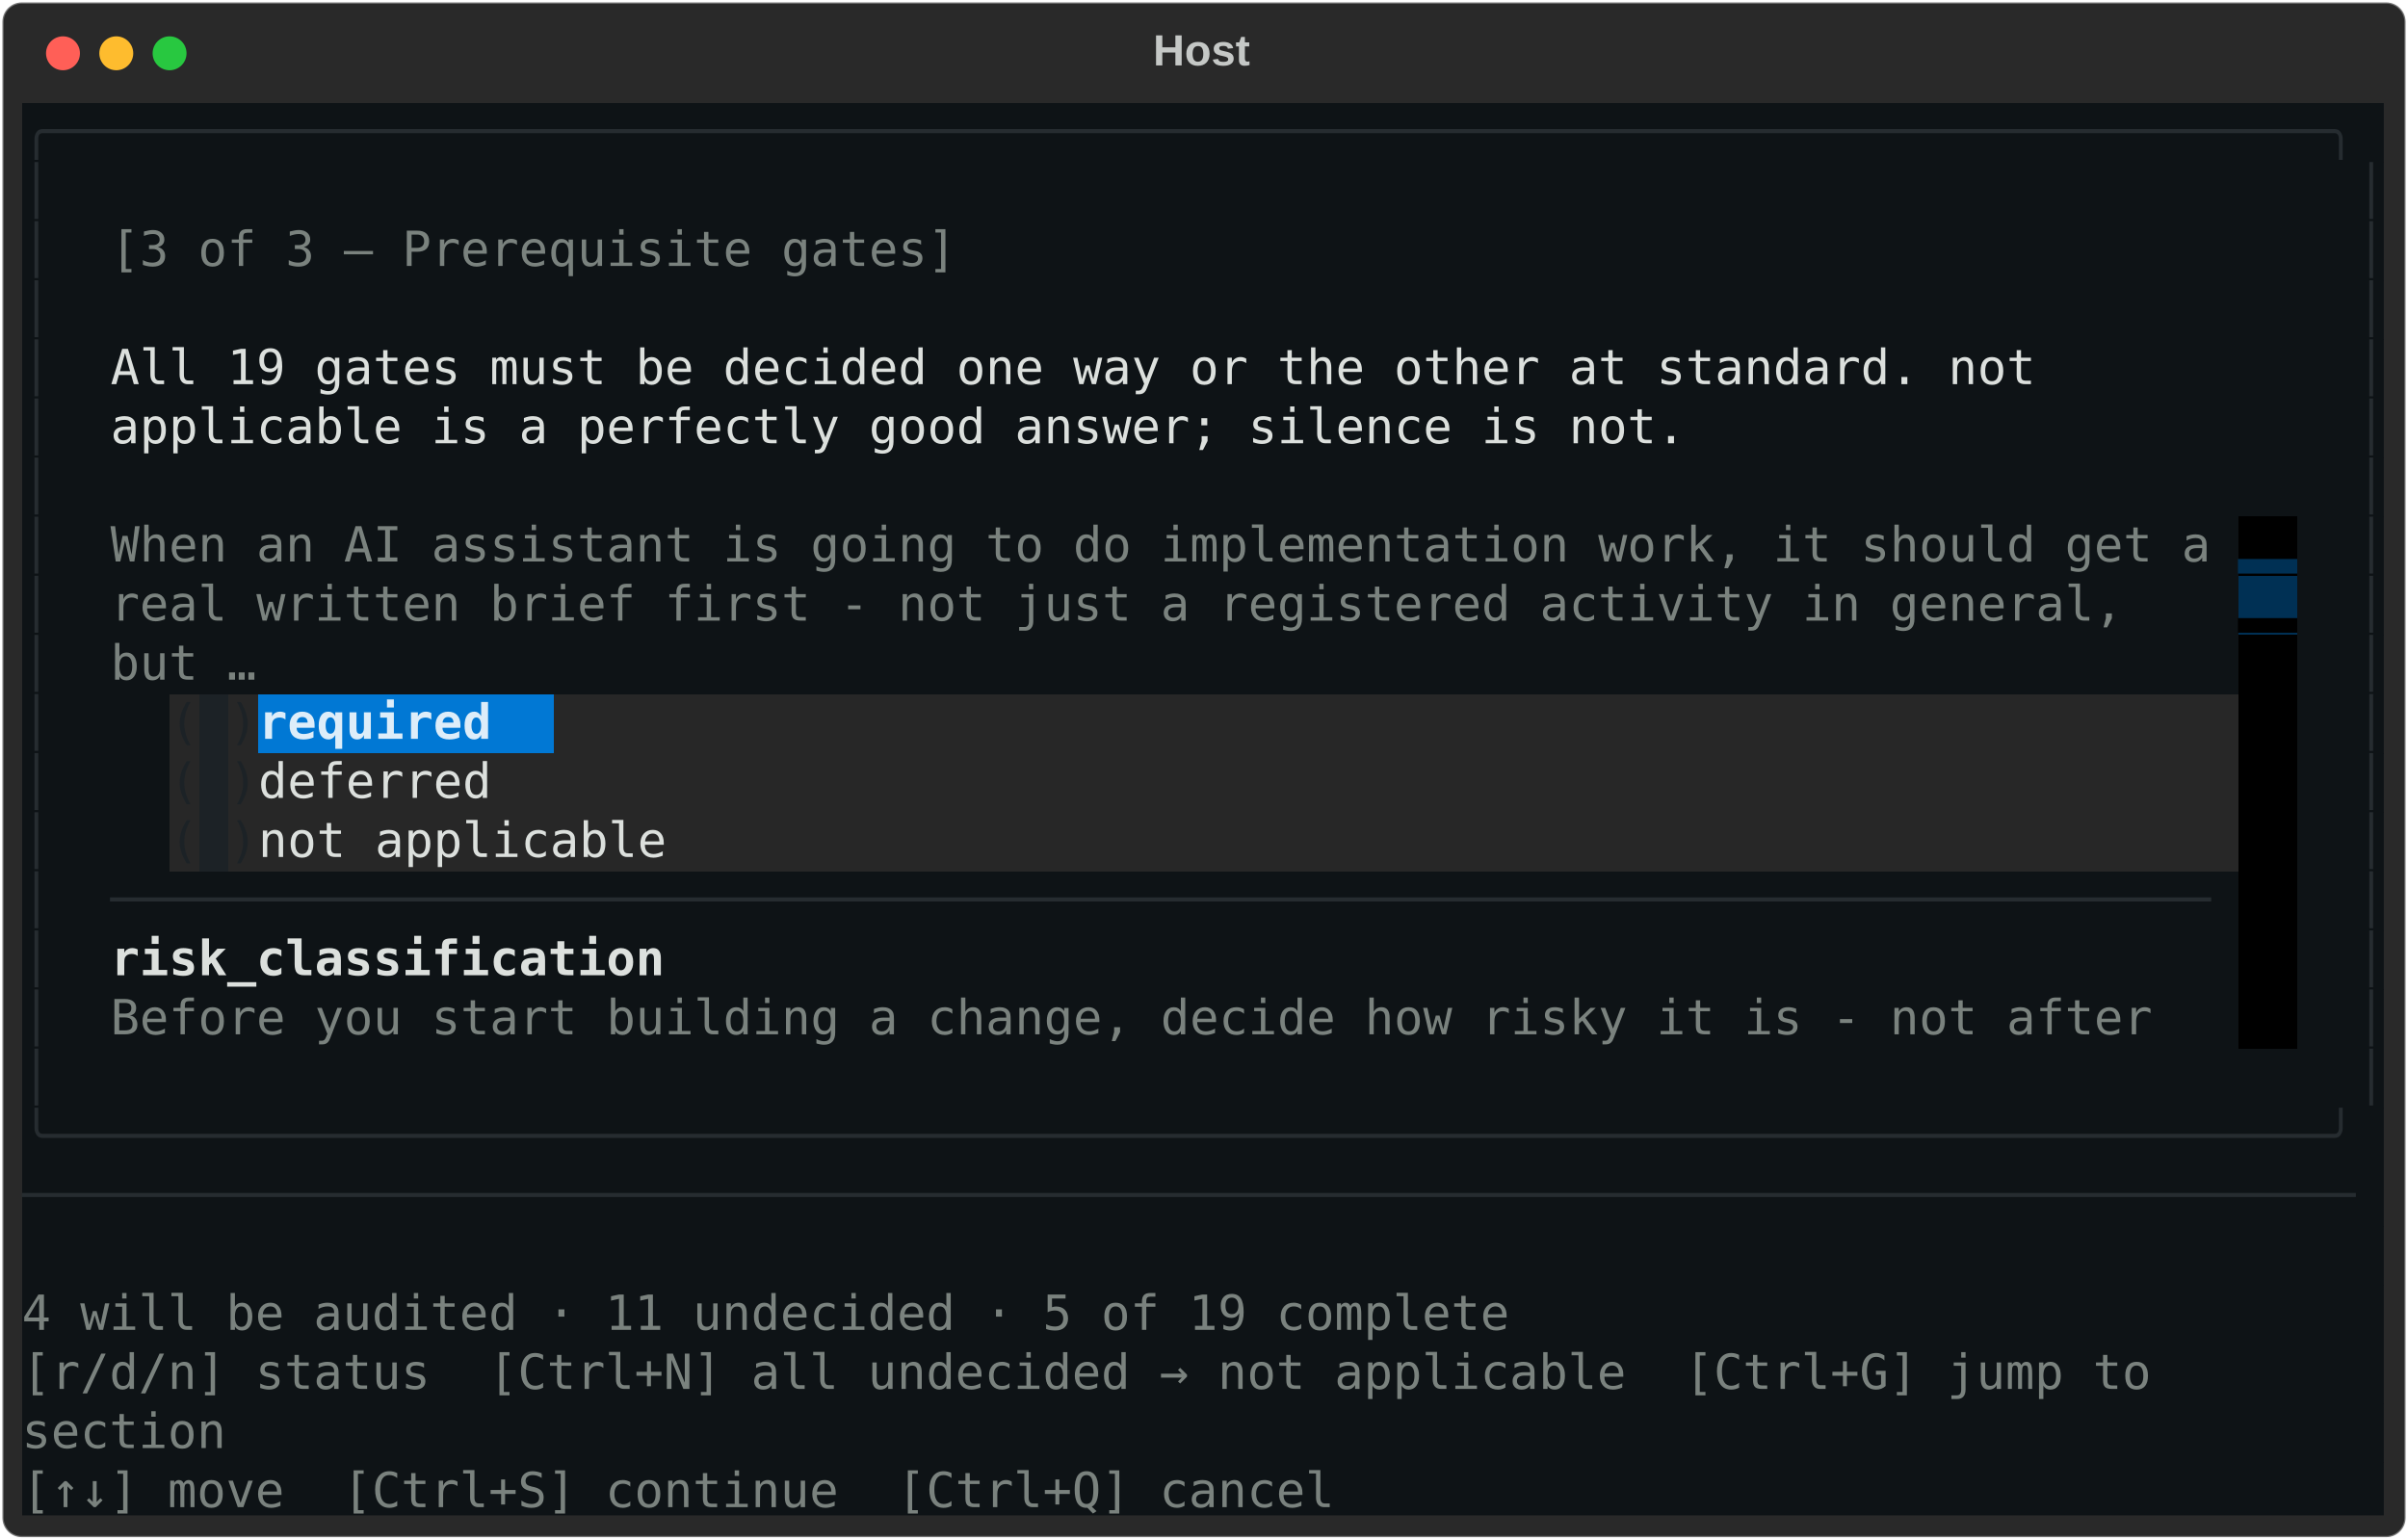
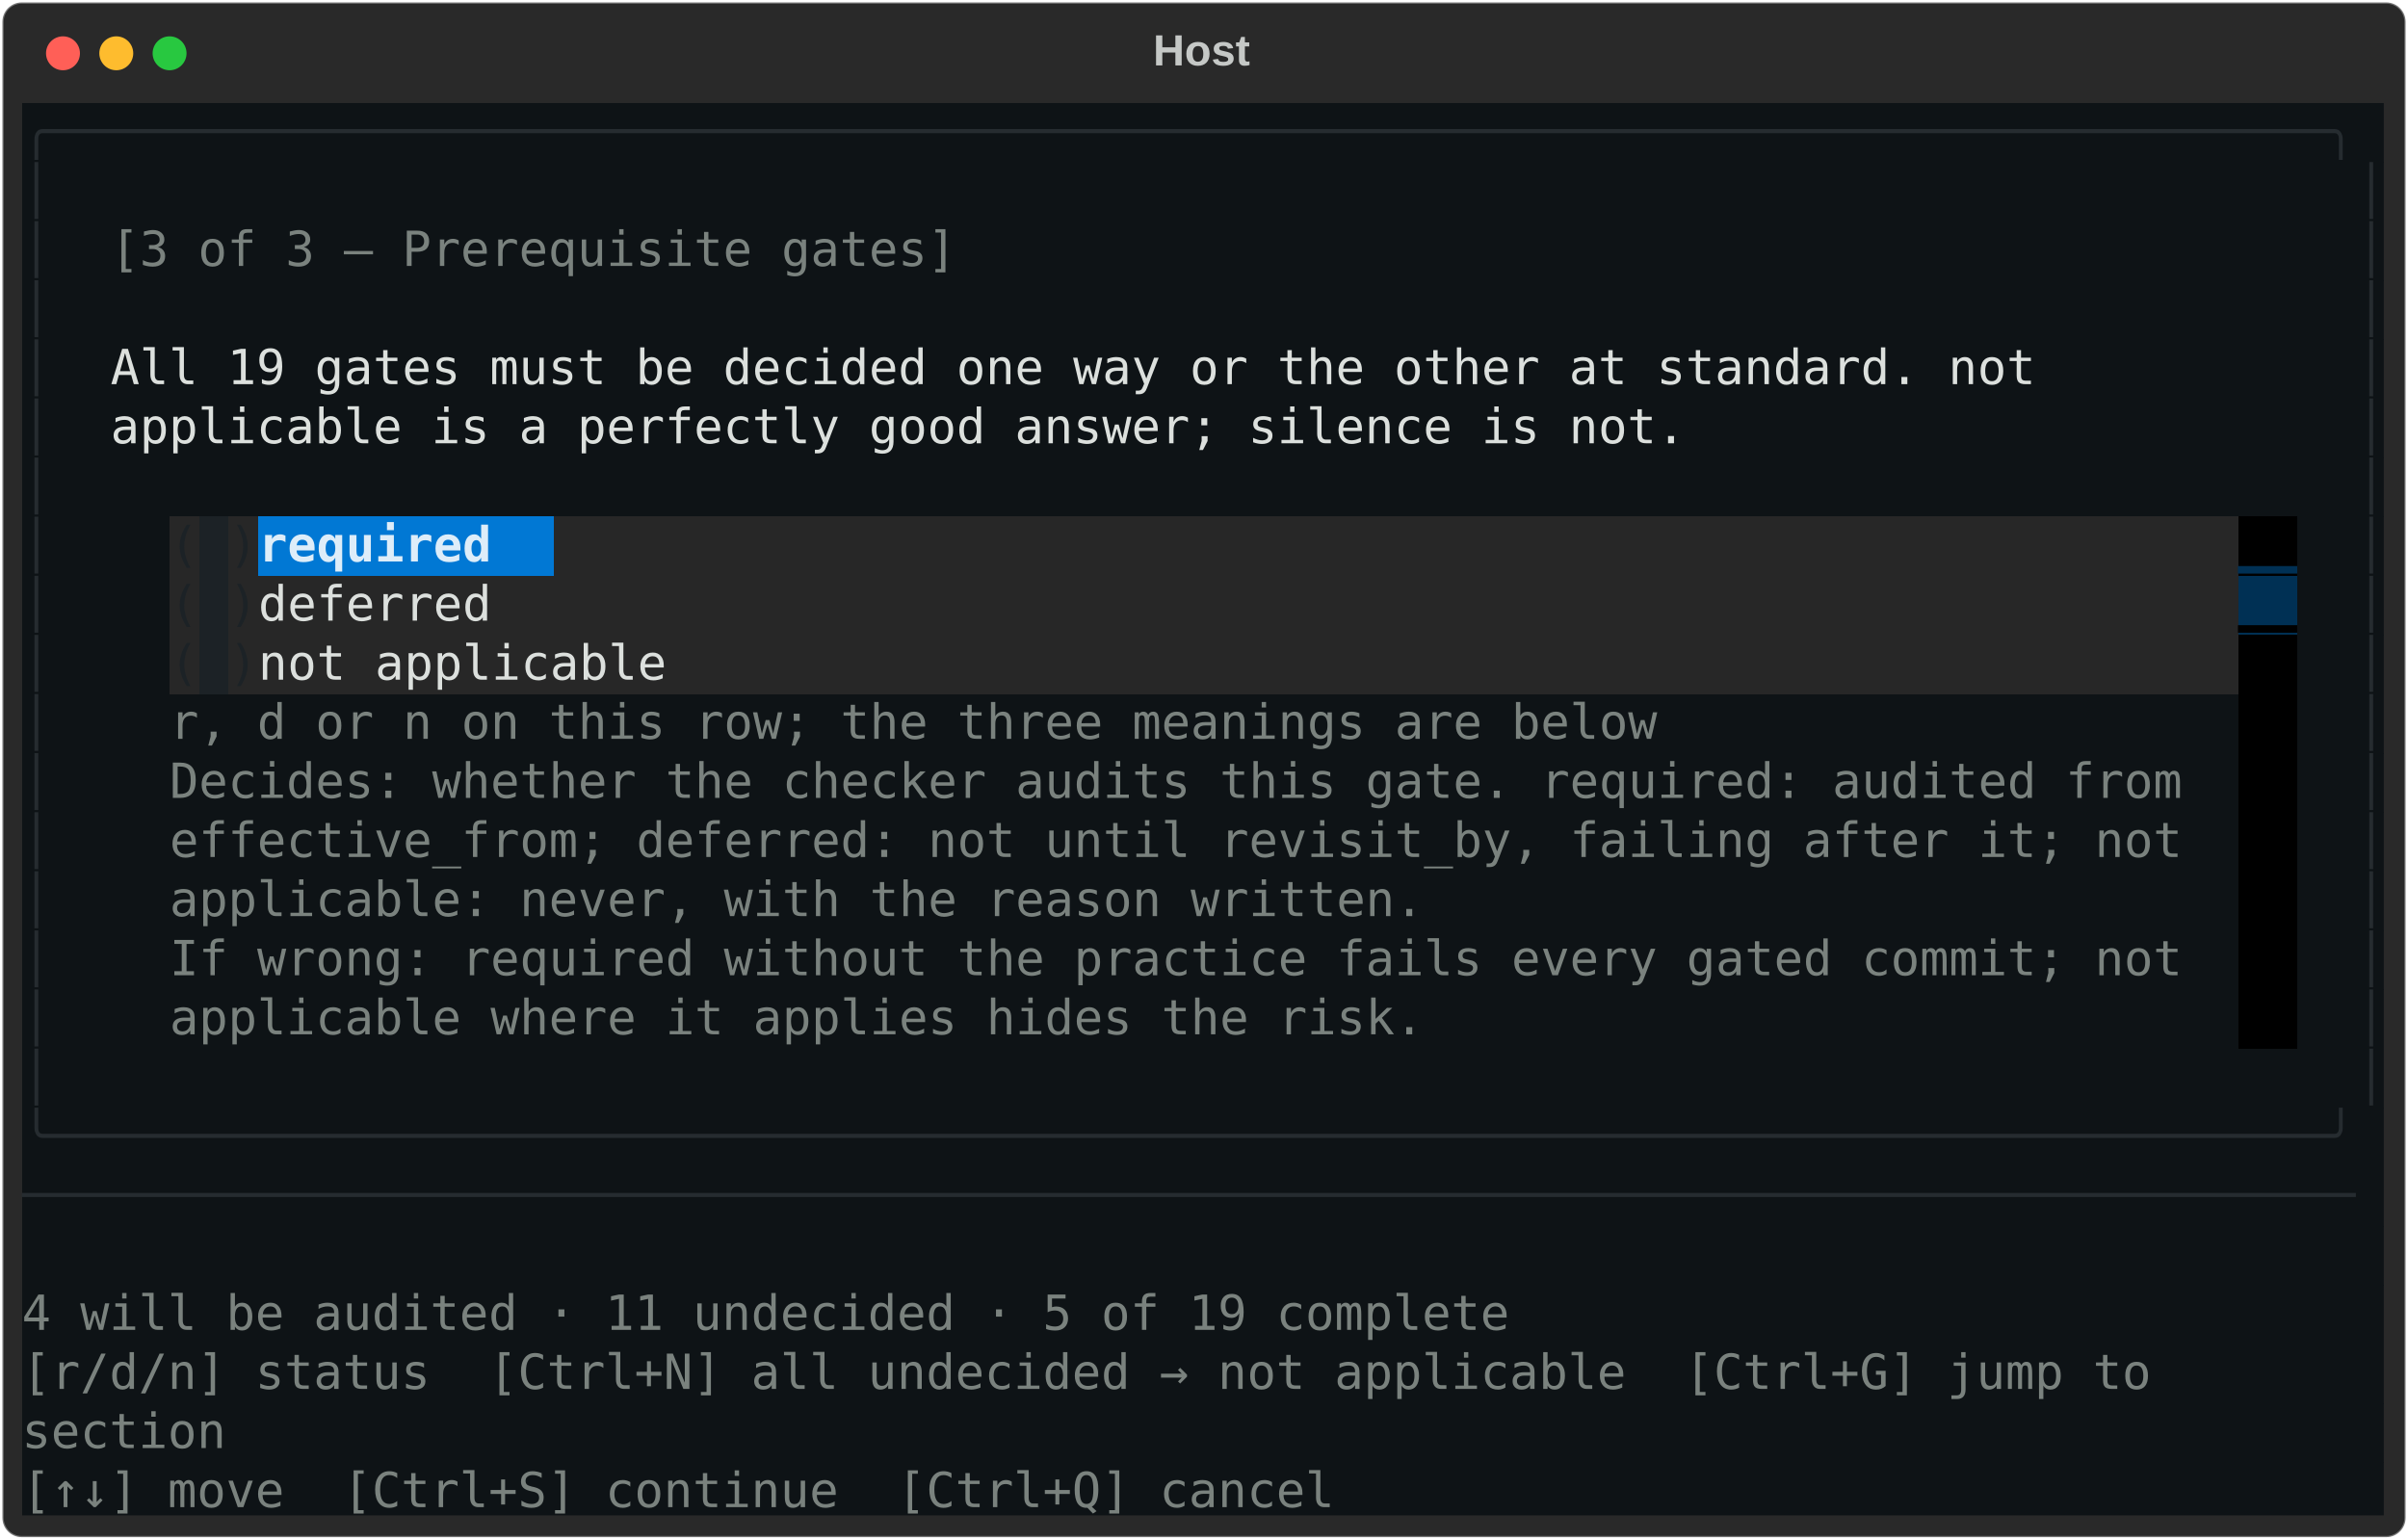
<svg xmlns="http://www.w3.org/2000/svg" class="rich-terminal" viewBox="0 0 994 635.6">
  <style>

    @font-face {
        font-family: "Fira Code";
        src: local("FiraCode-Regular"),
                url("https://cdnjs.cloudflare.com/ajax/libs/firacode/6.2.0/woff2/FiraCode-Regular.woff2") format("woff2"),
                url("https://cdnjs.cloudflare.com/ajax/libs/firacode/6.2.0/woff/FiraCode-Regular.woff") format("woff");
        font-style: normal;
        font-weight: 400;
    }
    @font-face {
        font-family: "Fira Code";
        src: local("FiraCode-Bold"),
                url("https://cdnjs.cloudflare.com/ajax/libs/firacode/6.2.0/woff2/FiraCode-Bold.woff2") format("woff2"),
                url("https://cdnjs.cloudflare.com/ajax/libs/firacode/6.2.0/woff/FiraCode-Bold.woff") format("woff");
        font-style: bold;
        font-weight: 700;
    }

    .terminal-matrix {
        font-family: Fira Code, monospace;
        font-size: 20px;
        line-height: 24.4px;
        font-variant-east-asian: full-width;
    }

    .terminal-title {
        font-size: 18px;
        font-weight: bold;
        font-family: arial;
    }

    .terminal-r1 { fill: #262c30 }
.terminal-r2 { fill: #c5c8c6 }
.terminal-r3 { fill: #7a827e }
.terminal-r4 { fill: #dce0dd }
- .terminal-r5 { fill: #003054 }
- .terminal-r6 { fill: #000000 }
- .terminal-r7 { fill: #1c2226 }
- .terminal-r8 { fill: #6fae8a }
- .terminal-r9 { fill: #ddedf9;font-weight: bold }
- .terminal-r10 { fill: #dce0dd;font-weight: bold }
+ .terminal-r5 { fill: #1c2226 }
+ .terminal-r6 { fill: #6fae8a }
+ .terminal-r7 { fill: #ddedf9;font-weight: bold }
+ .terminal-r8 { fill: #003054 }
+ .terminal-r9 { fill: #000000 }
    </style>
  <defs>
    <clipPath id="terminal-clip-terminal">
      <rect x="0" y="0" width="975.0" height="584.6" />
    </clipPath>
    <clipPath id="terminal-line-0">
      <rect x="0" y="1.5" width="976" height="24.65" />
    </clipPath>
    <clipPath id="terminal-line-1">
      <rect x="0" y="25.9" width="976" height="24.65" />
    </clipPath>
    <clipPath id="terminal-line-2">
      <rect x="0" y="50.3" width="976" height="24.65" />
    </clipPath>
    <clipPath id="terminal-line-3">
      <rect x="0" y="74.7" width="976" height="24.65" />
    </clipPath>
    <clipPath id="terminal-line-4">
      <rect x="0" y="99.1" width="976" height="24.65" />
    </clipPath>
    <clipPath id="terminal-line-5">
      <rect x="0" y="123.5" width="976" height="24.65" />
    </clipPath>
    <clipPath id="terminal-line-6">
      <rect x="0" y="147.9" width="976" height="24.65" />
    </clipPath>
    <clipPath id="terminal-line-7">
      <rect x="0" y="172.3" width="976" height="24.65" />
    </clipPath>
    <clipPath id="terminal-line-8">
      <rect x="0" y="196.7" width="976" height="24.65" />
    </clipPath>
    <clipPath id="terminal-line-9">
      <rect x="0" y="221.1" width="976" height="24.65" />
    </clipPath>
    <clipPath id="terminal-line-10">
      <rect x="0" y="245.5" width="976" height="24.65" />
    </clipPath>
    <clipPath id="terminal-line-11">
      <rect x="0" y="269.9" width="976" height="24.65" />
    </clipPath>
    <clipPath id="terminal-line-12">
      <rect x="0" y="294.3" width="976" height="24.65" />
    </clipPath>
    <clipPath id="terminal-line-13">
      <rect x="0" y="318.7" width="976" height="24.65" />
    </clipPath>
    <clipPath id="terminal-line-14">
      <rect x="0" y="343.1" width="976" height="24.65" />
    </clipPath>
    <clipPath id="terminal-line-15">
      <rect x="0" y="367.5" width="976" height="24.65" />
    </clipPath>
    <clipPath id="terminal-line-16">
      <rect x="0" y="391.9" width="976" height="24.65" />
    </clipPath>
    <clipPath id="terminal-line-17">
      <rect x="0" y="416.3" width="976" height="24.65" />
    </clipPath>
    <clipPath id="terminal-line-18">
      <rect x="0" y="440.7" width="976" height="24.65" />
    </clipPath>
    <clipPath id="terminal-line-19">
      <rect x="0" y="465.1" width="976" height="24.65" />
    </clipPath>
    <clipPath id="terminal-line-20">
      <rect x="0" y="489.5" width="976" height="24.65" />
    </clipPath>
    <clipPath id="terminal-line-21">
      <rect x="0" y="513.9" width="976" height="24.65" />
    </clipPath>
    <clipPath id="terminal-line-22">
      <rect x="0" y="538.3" width="976" height="24.65" />
    </clipPath>
  </defs>
  <rect fill="#292929" stroke="rgba(255,255,255,0.35)" stroke-width="1" x="1" y="1" width="992" height="633.6" rx="8" />
  <text class="terminal-title" fill="#c5c8c6" text-anchor="middle" x="496" y="27">Host</text>
  <g transform="translate(26,22)">
    <circle cx="0" cy="0" r="7" fill="#ff5f57" />
    <circle cx="22" cy="0" r="7" fill="#febc2e" />
    <circle cx="44" cy="0" r="7" fill="#28c840" />
  </g>
  <g transform="translate(9, 41)" clip-path="url(#terminal-clip-terminal)">
    <rect fill="#0e1316" x="0" y="1.5" width="976" height="24.65" shape-rendering="crispEdges" />
    <rect fill="#0e1316" x="0" y="25.9" width="12.2" height="24.65" shape-rendering="crispEdges" />
    <rect fill="#0e1316" x="12.2" y="25.9" width="951.6" height="24.65" shape-rendering="crispEdges" />
    <rect fill="#0e1316" x="963.8" y="25.9" width="12.2" height="24.65" shape-rendering="crispEdges" />
    <rect fill="#0e1316" x="0" y="50.3" width="12.2" height="24.65" shape-rendering="crispEdges" />
    <rect fill="#0e1316" x="12.2" y="50.3" width="24.4" height="24.65" shape-rendering="crispEdges" />
    <rect fill="#0e1316" x="36.6" y="50.3" width="353.8" height="24.65" shape-rendering="crispEdges" />
    <rect fill="#0e1316" x="390.4" y="50.3" width="573.4" height="24.65" shape-rendering="crispEdges" />
    <rect fill="#0e1316" x="963.8" y="50.3" width="12.2" height="24.65" shape-rendering="crispEdges" />
    <rect fill="#0e1316" x="0" y="74.7" width="12.2" height="24.65" shape-rendering="crispEdges" />
    <rect fill="#0e1316" x="12.2" y="74.7" width="951.6" height="24.65" shape-rendering="crispEdges" />
    <rect fill="#0e1316" x="963.8" y="74.7" width="12.2" height="24.65" shape-rendering="crispEdges" />
    <rect fill="#0e1316" x="0" y="99.1" width="12.2" height="24.65" shape-rendering="crispEdges" />
    <rect fill="#0e1316" x="12.2" y="99.1" width="24.4" height="24.65" shape-rendering="crispEdges" />
    <rect fill="#0e1316" x="36.6" y="99.1" width="805.2" height="24.65" shape-rendering="crispEdges" />
    <rect fill="#0e1316" x="841.8" y="99.1" width="122" height="24.65" shape-rendering="crispEdges" />
    <rect fill="#0e1316" x="963.8" y="99.1" width="12.2" height="24.65" shape-rendering="crispEdges" />
    <rect fill="#0e1316" x="0" y="123.5" width="12.2" height="24.65" shape-rendering="crispEdges" />
    <rect fill="#0e1316" x="12.2" y="123.5" width="24.4" height="24.65" shape-rendering="crispEdges" />
    <rect fill="#0e1316" x="36.6" y="123.5" width="658.8" height="24.65" shape-rendering="crispEdges" />
    <rect fill="#0e1316" x="695.4" y="123.5" width="268.4" height="24.65" shape-rendering="crispEdges" />
    <rect fill="#0e1316" x="963.8" y="123.5" width="12.2" height="24.65" shape-rendering="crispEdges" />
    <rect fill="#0e1316" x="0" y="147.9" width="12.2" height="24.65" shape-rendering="crispEdges" />
    <rect fill="#0e1316" x="12.2" y="147.9" width="951.6" height="24.65" shape-rendering="crispEdges" />
    <rect fill="#0e1316" x="963.8" y="147.9" width="12.2" height="24.65" shape-rendering="crispEdges" />
    <rect fill="#0e1316" x="0" y="172.3" width="12.2" height="24.65" shape-rendering="crispEdges" />
-     <rect fill="#0e1316" x="12.2" y="172.3" width="24.4" height="24.65" shape-rendering="crispEdges" />
-     <rect fill="#0e1316" x="36.6" y="172.3" width="878.4" height="24.65" shape-rendering="crispEdges" />
+     <rect fill="#0e1316" x="12.2" y="172.3" width="48.8" height="24.65" shape-rendering="crispEdges" />
+     <rect fill="#272727" x="61" y="172.3" width="12.2" height="24.65" shape-rendering="crispEdges" />
+     <rect fill="#1c2226" x="73.2" y="172.3" width="12.2" height="24.65" shape-rendering="crispEdges" />
+     <rect fill="#272727" x="85.4" y="172.3" width="12.2" height="24.65" shape-rendering="crispEdges" />
+     <rect fill="#0178d4" x="97.6" y="172.3" width="122" height="24.65" shape-rendering="crispEdges" />
+     <rect fill="#272727" x="219.6" y="172.3" width="695.4" height="24.65" shape-rendering="crispEdges" />
    <rect fill="#000000" x="915" y="172.3" width="24.4" height="24.65" shape-rendering="crispEdges" />
    <rect fill="#0e1316" x="939.4" y="172.3" width="24.4" height="24.65" shape-rendering="crispEdges" />
    <rect fill="#0e1316" x="963.8" y="172.3" width="12.2" height="24.65" shape-rendering="crispEdges" />
    <rect fill="#0e1316" x="0" y="196.7" width="12.2" height="24.65" shape-rendering="crispEdges" />
-     <rect fill="#0e1316" x="12.2" y="196.7" width="24.4" height="24.65" shape-rendering="crispEdges" />
-     <rect fill="#0e1316" x="36.6" y="196.7" width="841.8" height="24.65" shape-rendering="crispEdges" />
-     <rect fill="#0e1316" x="878.4" y="196.7" width="36.6" height="24.65" shape-rendering="crispEdges" />
+     <rect fill="#0e1316" x="12.2" y="196.7" width="48.8" height="24.65" shape-rendering="crispEdges" />
+     <rect fill="#272727" x="61" y="196.7" width="12.2" height="24.65" shape-rendering="crispEdges" />
+     <rect fill="#1c2226" x="73.2" y="196.7" width="12.2" height="24.65" shape-rendering="crispEdges" />
+     <rect fill="#272727" x="85.4" y="196.7" width="12.2" height="24.65" shape-rendering="crispEdges" />
+     <rect fill="#272727" x="97.6" y="196.7" width="122" height="24.65" shape-rendering="crispEdges" />
+     <rect fill="#272727" x="219.6" y="196.7" width="695.4" height="24.65" shape-rendering="crispEdges" />
    <rect fill="#003054" x="915" y="196.7" width="24.4" height="24.65" shape-rendering="crispEdges" />
    <rect fill="#0e1316" x="939.4" y="196.7" width="24.4" height="24.65" shape-rendering="crispEdges" />
    <rect fill="#0e1316" x="963.8" y="196.7" width="12.2" height="24.65" shape-rendering="crispEdges" />
    <rect fill="#0e1316" x="0" y="221.1" width="12.2" height="24.65" shape-rendering="crispEdges" />
-     <rect fill="#0e1316" x="12.2" y="221.1" width="24.4" height="24.65" shape-rendering="crispEdges" />
-     <rect fill="#0e1316" x="36.6" y="221.1" width="61" height="24.65" shape-rendering="crispEdges" />
-     <rect fill="#0e1316" x="97.6" y="221.1" width="817.4" height="24.65" shape-rendering="crispEdges" />
+     <rect fill="#0e1316" x="12.2" y="221.1" width="48.8" height="24.65" shape-rendering="crispEdges" />
+     <rect fill="#272727" x="61" y="221.1" width="12.2" height="24.65" shape-rendering="crispEdges" />
+     <rect fill="#1c2226" x="73.2" y="221.1" width="12.2" height="24.65" shape-rendering="crispEdges" />
+     <rect fill="#272727" x="85.4" y="221.1" width="12.2" height="24.65" shape-rendering="crispEdges" />
+     <rect fill="#272727" x="97.6" y="221.1" width="195.2" height="24.65" shape-rendering="crispEdges" />
+     <rect fill="#272727" x="292.8" y="221.1" width="622.2" height="24.65" shape-rendering="crispEdges" />
    <rect fill="#000000" x="915" y="221.1" width="24.4" height="24.65" shape-rendering="crispEdges" />
    <rect fill="#0e1316" x="939.4" y="221.1" width="24.4" height="24.65" shape-rendering="crispEdges" />
    <rect fill="#0e1316" x="963.8" y="221.1" width="12.2" height="24.65" shape-rendering="crispEdges" />
    <rect fill="#0e1316" x="0" y="245.5" width="12.2" height="24.65" shape-rendering="crispEdges" />
    <rect fill="#0e1316" x="12.2" y="245.5" width="48.8" height="24.65" shape-rendering="crispEdges" />
-     <rect fill="#272727" x="61" y="245.5" width="12.2" height="24.65" shape-rendering="crispEdges" />
-     <rect fill="#1c2226" x="73.2" y="245.5" width="12.2" height="24.65" shape-rendering="crispEdges" />
-     <rect fill="#272727" x="85.4" y="245.5" width="12.2" height="24.65" shape-rendering="crispEdges" />
-     <rect fill="#0178d4" x="97.6" y="245.5" width="122" height="24.65" shape-rendering="crispEdges" />
-     <rect fill="#272727" x="219.6" y="245.5" width="695.4" height="24.65" shape-rendering="crispEdges" />
+     <rect fill="#0e1316" x="61" y="245.5" width="622.2" height="24.65" shape-rendering="crispEdges" />
+     <rect fill="#0e1316" x="683.2" y="245.5" width="231.8" height="24.65" shape-rendering="crispEdges" />
    <rect fill="#000000" x="915" y="245.5" width="24.4" height="24.65" shape-rendering="crispEdges" />
    <rect fill="#0e1316" x="939.4" y="245.5" width="24.4" height="24.65" shape-rendering="crispEdges" />
    <rect fill="#0e1316" x="963.8" y="245.5" width="12.2" height="24.65" shape-rendering="crispEdges" />
    <rect fill="#0e1316" x="0" y="269.9" width="12.2" height="24.65" shape-rendering="crispEdges" />
    <rect fill="#0e1316" x="12.2" y="269.9" width="48.8" height="24.65" shape-rendering="crispEdges" />
-     <rect fill="#272727" x="61" y="269.9" width="12.2" height="24.65" shape-rendering="crispEdges" />
-     <rect fill="#1c2226" x="73.2" y="269.9" width="12.2" height="24.65" shape-rendering="crispEdges" />
-     <rect fill="#272727" x="85.4" y="269.9" width="12.2" height="24.65" shape-rendering="crispEdges" />
-     <rect fill="#272727" x="97.6" y="269.9" width="122" height="24.65" shape-rendering="crispEdges" />
-     <rect fill="#272727" x="219.6" y="269.9" width="695.4" height="24.65" shape-rendering="crispEdges" />
+     <rect fill="#0e1316" x="61" y="269.9" width="841.8" height="24.65" shape-rendering="crispEdges" />
+     <rect fill="#0e1316" x="902.8" y="269.9" width="12.2" height="24.65" shape-rendering="crispEdges" />
    <rect fill="#000000" x="915" y="269.9" width="24.4" height="24.65" shape-rendering="crispEdges" />
    <rect fill="#0e1316" x="939.4" y="269.9" width="24.4" height="24.65" shape-rendering="crispEdges" />
    <rect fill="#0e1316" x="963.8" y="269.9" width="12.2" height="24.65" shape-rendering="crispEdges" />
    <rect fill="#0e1316" x="0" y="294.3" width="12.2" height="24.65" shape-rendering="crispEdges" />
    <rect fill="#0e1316" x="12.2" y="294.3" width="48.8" height="24.65" shape-rendering="crispEdges" />
-     <rect fill="#272727" x="61" y="294.3" width="12.2" height="24.65" shape-rendering="crispEdges" />
-     <rect fill="#1c2226" x="73.2" y="294.3" width="12.2" height="24.65" shape-rendering="crispEdges" />
-     <rect fill="#272727" x="85.4" y="294.3" width="12.2" height="24.65" shape-rendering="crispEdges" />
-     <rect fill="#272727" x="97.6" y="294.3" width="195.2" height="24.65" shape-rendering="crispEdges" />
-     <rect fill="#272727" x="292.8" y="294.3" width="622.2" height="24.65" shape-rendering="crispEdges" />
+     <rect fill="#0e1316" x="61" y="294.3" width="841.8" height="24.65" shape-rendering="crispEdges" />
+     <rect fill="#0e1316" x="902.8" y="294.3" width="12.2" height="24.65" shape-rendering="crispEdges" />
    <rect fill="#000000" x="915" y="294.3" width="24.4" height="24.65" shape-rendering="crispEdges" />
    <rect fill="#0e1316" x="939.4" y="294.3" width="24.4" height="24.65" shape-rendering="crispEdges" />
    <rect fill="#0e1316" x="963.8" y="294.3" width="12.2" height="24.65" shape-rendering="crispEdges" />
    <rect fill="#0e1316" x="0" y="318.7" width="12.2" height="24.65" shape-rendering="crispEdges" />
-     <rect fill="#0e1316" x="12.2" y="318.7" width="24.4" height="24.65" shape-rendering="crispEdges" />
-     <rect fill="#0e1316" x="36.6" y="318.7" width="878.4" height="24.65" shape-rendering="crispEdges" />
+     <rect fill="#0e1316" x="12.2" y="318.7" width="48.8" height="24.65" shape-rendering="crispEdges" />
+     <rect fill="#0e1316" x="61" y="318.7" width="524.6" height="24.65" shape-rendering="crispEdges" />
+     <rect fill="#0e1316" x="585.6" y="318.7" width="329.4" height="24.65" shape-rendering="crispEdges" />
    <rect fill="#000000" x="915" y="318.7" width="24.4" height="24.65" shape-rendering="crispEdges" />
    <rect fill="#0e1316" x="939.4" y="318.7" width="24.4" height="24.65" shape-rendering="crispEdges" />
    <rect fill="#0e1316" x="963.8" y="318.7" width="12.2" height="24.65" shape-rendering="crispEdges" />
    <rect fill="#0e1316" x="0" y="343.1" width="12.2" height="24.65" shape-rendering="crispEdges" />
-     <rect fill="#0e1316" x="12.2" y="343.1" width="24.4" height="24.65" shape-rendering="crispEdges" />
-     <rect fill="#0e1316" x="36.6" y="343.1" width="231.8" height="24.65" shape-rendering="crispEdges" />
-     <rect fill="#0e1316" x="268.4" y="343.1" width="646.6" height="24.65" shape-rendering="crispEdges" />
+     <rect fill="#0e1316" x="12.2" y="343.1" width="48.8" height="24.65" shape-rendering="crispEdges" />
+     <rect fill="#0e1316" x="61" y="343.1" width="841.8" height="24.65" shape-rendering="crispEdges" />
+     <rect fill="#0e1316" x="902.8" y="343.1" width="12.2" height="24.65" shape-rendering="crispEdges" />
    <rect fill="#000000" x="915" y="343.1" width="24.4" height="24.65" shape-rendering="crispEdges" />
    <rect fill="#0e1316" x="939.4" y="343.1" width="24.4" height="24.65" shape-rendering="crispEdges" />
    <rect fill="#0e1316" x="963.8" y="343.1" width="12.2" height="24.65" shape-rendering="crispEdges" />
    <rect fill="#0e1316" x="0" y="367.5" width="12.2" height="24.65" shape-rendering="crispEdges" />
-     <rect fill="#0e1316" x="12.2" y="367.5" width="24.4" height="24.65" shape-rendering="crispEdges" />
-     <rect fill="#0e1316" x="36.6" y="367.5" width="854" height="24.65" shape-rendering="crispEdges" />
-     <rect fill="#0e1316" x="890.6" y="367.5" width="24.4" height="24.65" shape-rendering="crispEdges" />
+     <rect fill="#0e1316" x="12.2" y="367.5" width="48.8" height="24.65" shape-rendering="crispEdges" />
+     <rect fill="#0e1316" x="61" y="367.5" width="524.6" height="24.65" shape-rendering="crispEdges" />
+     <rect fill="#0e1316" x="585.6" y="367.5" width="329.4" height="24.65" shape-rendering="crispEdges" />
    <rect fill="#000000" x="915" y="367.5" width="24.4" height="24.65" shape-rendering="crispEdges" />
    <rect fill="#0e1316" x="939.4" y="367.5" width="24.4" height="24.65" shape-rendering="crispEdges" />
    <rect fill="#0e1316" x="963.8" y="367.5" width="12.2" height="24.65" shape-rendering="crispEdges" />
    <rect fill="#0e1316" x="0" y="391.9" width="12.2" height="24.65" shape-rendering="crispEdges" />
    <rect fill="#0e1316" x="12.2" y="391.9" width="951.6" height="24.65" shape-rendering="crispEdges" />
    <rect fill="#0e1316" x="963.8" y="391.9" width="12.2" height="24.65" shape-rendering="crispEdges" />
    <rect fill="#0e1316" x="0" y="416.3" width="976" height="24.65" shape-rendering="crispEdges" />
    <rect fill="#0e1316" x="0" y="440.7" width="976" height="24.65" shape-rendering="crispEdges" />
    <rect fill="#0e1316" x="0" y="465.1" width="976" height="24.65" shape-rendering="crispEdges" />
    <rect fill="#0e1316" x="0" y="489.5" width="622.2" height="24.65" shape-rendering="crispEdges" />
    <rect fill="#0e1316" x="622.2" y="489.5" width="353.8" height="24.65" shape-rendering="crispEdges" />
    <rect fill="#0e1316" x="0" y="513.9" width="890.6" height="24.65" shape-rendering="crispEdges" />
    <rect fill="#0e1316" x="890.6" y="513.9" width="85.4" height="24.65" shape-rendering="crispEdges" />
    <rect fill="#0e1316" x="0" y="538.3" width="85.4" height="24.65" shape-rendering="crispEdges" />
    <rect fill="#0e1316" x="85.4" y="538.3" width="890.6" height="24.65" shape-rendering="crispEdges" />
    <rect fill="#0e1316" x="0" y="562.7" width="549" height="24.65" shape-rendering="crispEdges" />
    <rect fill="#0e1316" x="549" y="562.7" width="427" height="24.65" shape-rendering="crispEdges" />
    <g class="terminal-matrix">
      <text class="terminal-r1" x="0" y="20" textLength="976" clip-path="url(#terminal-line-0)">╭──────────────────────────────────────────────────────────────────────────────╮</text>
      <text class="terminal-r2" x="976" y="20" textLength="12.2" clip-path="url(#terminal-line-0)">
</text>
      <text class="terminal-r1" x="0" y="44.4" textLength="12.2" clip-path="url(#terminal-line-1)">│</text>
      <text class="terminal-r1" x="963.8" y="44.4" textLength="12.2" clip-path="url(#terminal-line-1)">│</text>
      <text class="terminal-r2" x="976" y="44.4" textLength="12.2" clip-path="url(#terminal-line-1)">
</text>
      <text class="terminal-r1" x="0" y="68.8" textLength="12.2" clip-path="url(#terminal-line-2)">│</text>
      <text class="terminal-r3" x="36.6" y="68.8" textLength="353.8" clip-path="url(#terminal-line-2)">[3 of 3 — Prerequisite gates]</text>
      <text class="terminal-r1" x="963.8" y="68.8" textLength="12.2" clip-path="url(#terminal-line-2)">│</text>
      <text class="terminal-r2" x="976" y="68.8" textLength="12.2" clip-path="url(#terminal-line-2)">
</text>
      <text class="terminal-r1" x="0" y="93.2" textLength="12.2" clip-path="url(#terminal-line-3)">│</text>
      <text class="terminal-r1" x="963.8" y="93.2" textLength="12.2" clip-path="url(#terminal-line-3)">│</text>
      <text class="terminal-r2" x="976" y="93.2" textLength="12.2" clip-path="url(#terminal-line-3)">
</text>
      <text class="terminal-r1" x="0" y="117.6" textLength="12.2" clip-path="url(#terminal-line-4)">│</text>
      <text class="terminal-r4" x="36.6" y="117.6" textLength="805.2" clip-path="url(#terminal-line-4)">All 19 gates must be decided one way or the other at standard. not</text>
      <text class="terminal-r1" x="963.8" y="117.6" textLength="12.2" clip-path="url(#terminal-line-4)">│</text>
      <text class="terminal-r2" x="976" y="117.6" textLength="12.2" clip-path="url(#terminal-line-4)">
</text>
      <text class="terminal-r1" x="0" y="142" textLength="12.2" clip-path="url(#terminal-line-5)">│</text>
      <text class="terminal-r4" x="36.6" y="142" textLength="658.8" clip-path="url(#terminal-line-5)">applicable is a perfectly good answer; silence is not.</text>
      <text class="terminal-r1" x="963.8" y="142" textLength="12.2" clip-path="url(#terminal-line-5)">│</text>
      <text class="terminal-r2" x="976" y="142" textLength="12.2" clip-path="url(#terminal-line-5)">
</text>
      <text class="terminal-r1" x="0" y="166.4" textLength="12.2" clip-path="url(#terminal-line-6)">│</text>
      <text class="terminal-r1" x="963.8" y="166.4" textLength="12.2" clip-path="url(#terminal-line-6)">│</text>
      <text class="terminal-r2" x="976" y="166.4" textLength="12.2" clip-path="url(#terminal-line-6)">
</text>
      <text class="terminal-r1" x="0" y="190.8" textLength="12.2" clip-path="url(#terminal-line-7)">│</text>
-       <text class="terminal-r3" x="36.6" y="190.8" textLength="878.4" clip-path="url(#terminal-line-7)">When an AI assistant is going to do implementation work, it should get a</text>
-       <text class="terminal-r5" x="915" y="190.8" textLength="24.4" clip-path="url(#terminal-line-7)">▂▂</text>
+       <text class="terminal-r5" x="61" y="190.8" textLength="12.2" clip-path="url(#terminal-line-7)">(</text>
+       <text class="terminal-r5" x="85.4" y="190.8" textLength="12.2" clip-path="url(#terminal-line-7)">)</text>
+       <text class="terminal-r7" x="97.6" y="190.8" textLength="122" clip-path="url(#terminal-line-7)"> required </text>
+       <text class="terminal-r8" x="915" y="190.8" textLength="24.4" clip-path="url(#terminal-line-7)">▁▁</text>
      <text class="terminal-r1" x="963.8" y="190.8" textLength="12.2" clip-path="url(#terminal-line-7)">│</text>
      <text class="terminal-r2" x="976" y="190.8" textLength="12.2" clip-path="url(#terminal-line-7)">
</text>
      <text class="terminal-r1" x="0" y="215.2" textLength="12.2" clip-path="url(#terminal-line-8)">│</text>
-       <text class="terminal-r3" x="36.6" y="215.2" textLength="841.8" clip-path="url(#terminal-line-8)">real written brief first - not just a registered activity in general,</text>
-       <text class="terminal-r6" x="915" y="215.2" textLength="24.4" clip-path="url(#terminal-line-8)">▂▂</text>
+       <text class="terminal-r5" x="61" y="215.2" textLength="12.2" clip-path="url(#terminal-line-8)">(</text>
+       <text class="terminal-r5" x="85.4" y="215.2" textLength="12.2" clip-path="url(#terminal-line-8)">)</text>
+       <text class="terminal-r4" x="97.6" y="215.2" textLength="122" clip-path="url(#terminal-line-8)"> deferred </text>
+       <text class="terminal-r9" x="915" y="215.2" textLength="24.4" clip-path="url(#terminal-line-8)">▁▁</text>
      <text class="terminal-r1" x="963.8" y="215.2" textLength="12.2" clip-path="url(#terminal-line-8)">│</text>
      <text class="terminal-r2" x="976" y="215.2" textLength="12.2" clip-path="url(#terminal-line-8)">
</text>
      <text class="terminal-r1" x="0" y="239.6" textLength="12.2" clip-path="url(#terminal-line-9)">│</text>
-       <text class="terminal-r3" x="36.6" y="239.6" textLength="61" clip-path="url(#terminal-line-9)">but …</text>
+       <text class="terminal-r5" x="61" y="239.6" textLength="12.2" clip-path="url(#terminal-line-9)">(</text>
+       <text class="terminal-r5" x="85.4" y="239.6" textLength="12.2" clip-path="url(#terminal-line-9)">)</text>
+       <text class="terminal-r4" x="97.6" y="239.6" textLength="195.2" clip-path="url(#terminal-line-9)"> not applicable </text>
      <text class="terminal-r1" x="963.8" y="239.6" textLength="12.2" clip-path="url(#terminal-line-9)">│</text>
      <text class="terminal-r2" x="976" y="239.6" textLength="12.2" clip-path="url(#terminal-line-9)">
</text>
      <text class="terminal-r1" x="0" y="264" textLength="12.2" clip-path="url(#terminal-line-10)">│</text>
-       <text class="terminal-r7" x="61" y="264" textLength="12.2" clip-path="url(#terminal-line-10)">(</text>
-       <text class="terminal-r7" x="85.4" y="264" textLength="12.2" clip-path="url(#terminal-line-10)">)</text>
-       <text class="terminal-r9" x="97.6" y="264" textLength="122" clip-path="url(#terminal-line-10)"> required </text>
+       <text class="terminal-r3" x="61" y="264" textLength="622.2" clip-path="url(#terminal-line-10)">r, d or n on this row; the three meanings are below</text>
      <text class="terminal-r1" x="963.8" y="264" textLength="12.2" clip-path="url(#terminal-line-10)">│</text>
      <text class="terminal-r2" x="976" y="264" textLength="12.2" clip-path="url(#terminal-line-10)">
</text>
      <text class="terminal-r1" x="0" y="288.4" textLength="12.2" clip-path="url(#terminal-line-11)">│</text>
-       <text class="terminal-r7" x="61" y="288.4" textLength="12.2" clip-path="url(#terminal-line-11)">(</text>
-       <text class="terminal-r7" x="85.4" y="288.4" textLength="12.2" clip-path="url(#terminal-line-11)">)</text>
-       <text class="terminal-r4" x="97.6" y="288.4" textLength="122" clip-path="url(#terminal-line-11)"> deferred </text>
+       <text class="terminal-r3" x="61" y="288.4" textLength="841.8" clip-path="url(#terminal-line-11)">Decides: whether the checker audits this gate. required: audited from</text>
      <text class="terminal-r1" x="963.8" y="288.4" textLength="12.2" clip-path="url(#terminal-line-11)">│</text>
      <text class="terminal-r2" x="976" y="288.4" textLength="12.2" clip-path="url(#terminal-line-11)">
</text>
      <text class="terminal-r1" x="0" y="312.8" textLength="12.2" clip-path="url(#terminal-line-12)">│</text>
-       <text class="terminal-r7" x="61" y="312.8" textLength="12.2" clip-path="url(#terminal-line-12)">(</text>
-       <text class="terminal-r7" x="85.4" y="312.8" textLength="12.2" clip-path="url(#terminal-line-12)">)</text>
-       <text class="terminal-r4" x="97.6" y="312.8" textLength="195.2" clip-path="url(#terminal-line-12)"> not applicable </text>
+       <text class="terminal-r3" x="61" y="312.8" textLength="841.8" clip-path="url(#terminal-line-12)">effective_from; deferred: not until revisit_by, failing after it; not</text>
      <text class="terminal-r1" x="963.8" y="312.8" textLength="12.2" clip-path="url(#terminal-line-12)">│</text>
      <text class="terminal-r2" x="976" y="312.8" textLength="12.2" clip-path="url(#terminal-line-12)">
</text>
      <text class="terminal-r1" x="0" y="337.2" textLength="12.2" clip-path="url(#terminal-line-13)">│</text>
-       <text class="terminal-r1" x="36.6" y="337.2" textLength="878.4" clip-path="url(#terminal-line-13)">────────────────────────────────────────────────────────────────────────</text>
+       <text class="terminal-r3" x="61" y="337.2" textLength="524.6" clip-path="url(#terminal-line-13)">applicable: never, with the reason written.</text>
      <text class="terminal-r1" x="963.8" y="337.2" textLength="12.2" clip-path="url(#terminal-line-13)">│</text>
      <text class="terminal-r2" x="976" y="337.2" textLength="12.2" clip-path="url(#terminal-line-13)">
</text>
      <text class="terminal-r1" x="0" y="361.6" textLength="12.2" clip-path="url(#terminal-line-14)">│</text>
-       <text class="terminal-r10" x="36.6" y="361.6" textLength="231.8" clip-path="url(#terminal-line-14)">risk_classification</text>
+       <text class="terminal-r3" x="61" y="361.6" textLength="841.8" clip-path="url(#terminal-line-14)">If wrong: required without the practice fails every gated commit; not</text>
      <text class="terminal-r1" x="963.8" y="361.6" textLength="12.2" clip-path="url(#terminal-line-14)">│</text>
      <text class="terminal-r2" x="976" y="361.6" textLength="12.2" clip-path="url(#terminal-line-14)">
</text>
      <text class="terminal-r1" x="0" y="386" textLength="12.2" clip-path="url(#terminal-line-15)">│</text>
-       <text class="terminal-r3" x="36.6" y="386" textLength="854" clip-path="url(#terminal-line-15)">Before you start building a change, decide how risky it is - not after</text>
+       <text class="terminal-r3" x="61" y="386" textLength="524.6" clip-path="url(#terminal-line-15)">applicable where it applies hides the risk.</text>
      <text class="terminal-r1" x="963.8" y="386" textLength="12.2" clip-path="url(#terminal-line-15)">│</text>
      <text class="terminal-r2" x="976" y="386" textLength="12.2" clip-path="url(#terminal-line-15)">
</text>
      <text class="terminal-r1" x="0" y="410.4" textLength="12.2" clip-path="url(#terminal-line-16)">│</text>
      <text class="terminal-r1" x="963.8" y="410.4" textLength="12.2" clip-path="url(#terminal-line-16)">│</text>
      <text class="terminal-r2" x="976" y="410.4" textLength="12.2" clip-path="url(#terminal-line-16)">
</text>
      <text class="terminal-r1" x="0" y="434.8" textLength="976" clip-path="url(#terminal-line-17)">╰──────────────────────────────────────────────────────────────────────────────╯</text>
      <text class="terminal-r2" x="976" y="434.8" textLength="12.2" clip-path="url(#terminal-line-17)">
</text>
      <text class="terminal-r1" x="0" y="459.2" textLength="976" clip-path="url(#terminal-line-18)">────────────────────────────────────────────────────────────────────────────────</text>
      <text class="terminal-r2" x="976" y="459.2" textLength="12.2" clip-path="url(#terminal-line-18)">
</text>
      <text class="terminal-r2" x="976" y="483.6" textLength="12.2" clip-path="url(#terminal-line-19)">
</text>
      <text class="terminal-r3" x="0" y="508" textLength="622.2" clip-path="url(#terminal-line-20)">4 will be audited · 11 undecided · 5 of 19 complete</text>
      <text class="terminal-r2" x="976" y="508" textLength="12.2" clip-path="url(#terminal-line-20)">
</text>
      <text class="terminal-r3" x="0" y="532.4" textLength="890.6" clip-path="url(#terminal-line-21)">[r/d/n] status  [Ctrl+N] all undecided → not applicable  [Ctrl+G] jump to</text>
      <text class="terminal-r2" x="976" y="532.4" textLength="12.2" clip-path="url(#terminal-line-21)">
</text>
      <text class="terminal-r3" x="0" y="556.8" textLength="85.4" clip-path="url(#terminal-line-22)">section</text>
      <text class="terminal-r2" x="976" y="556.8" textLength="12.2" clip-path="url(#terminal-line-22)">
</text>
      <text class="terminal-r3" x="0" y="581.2" textLength="549" clip-path="url(#terminal-line-23)">[↑↓] move  [Ctrl+S] continue  [Ctrl+Q] cancel</text>
    </g>
  </g>
</svg>
